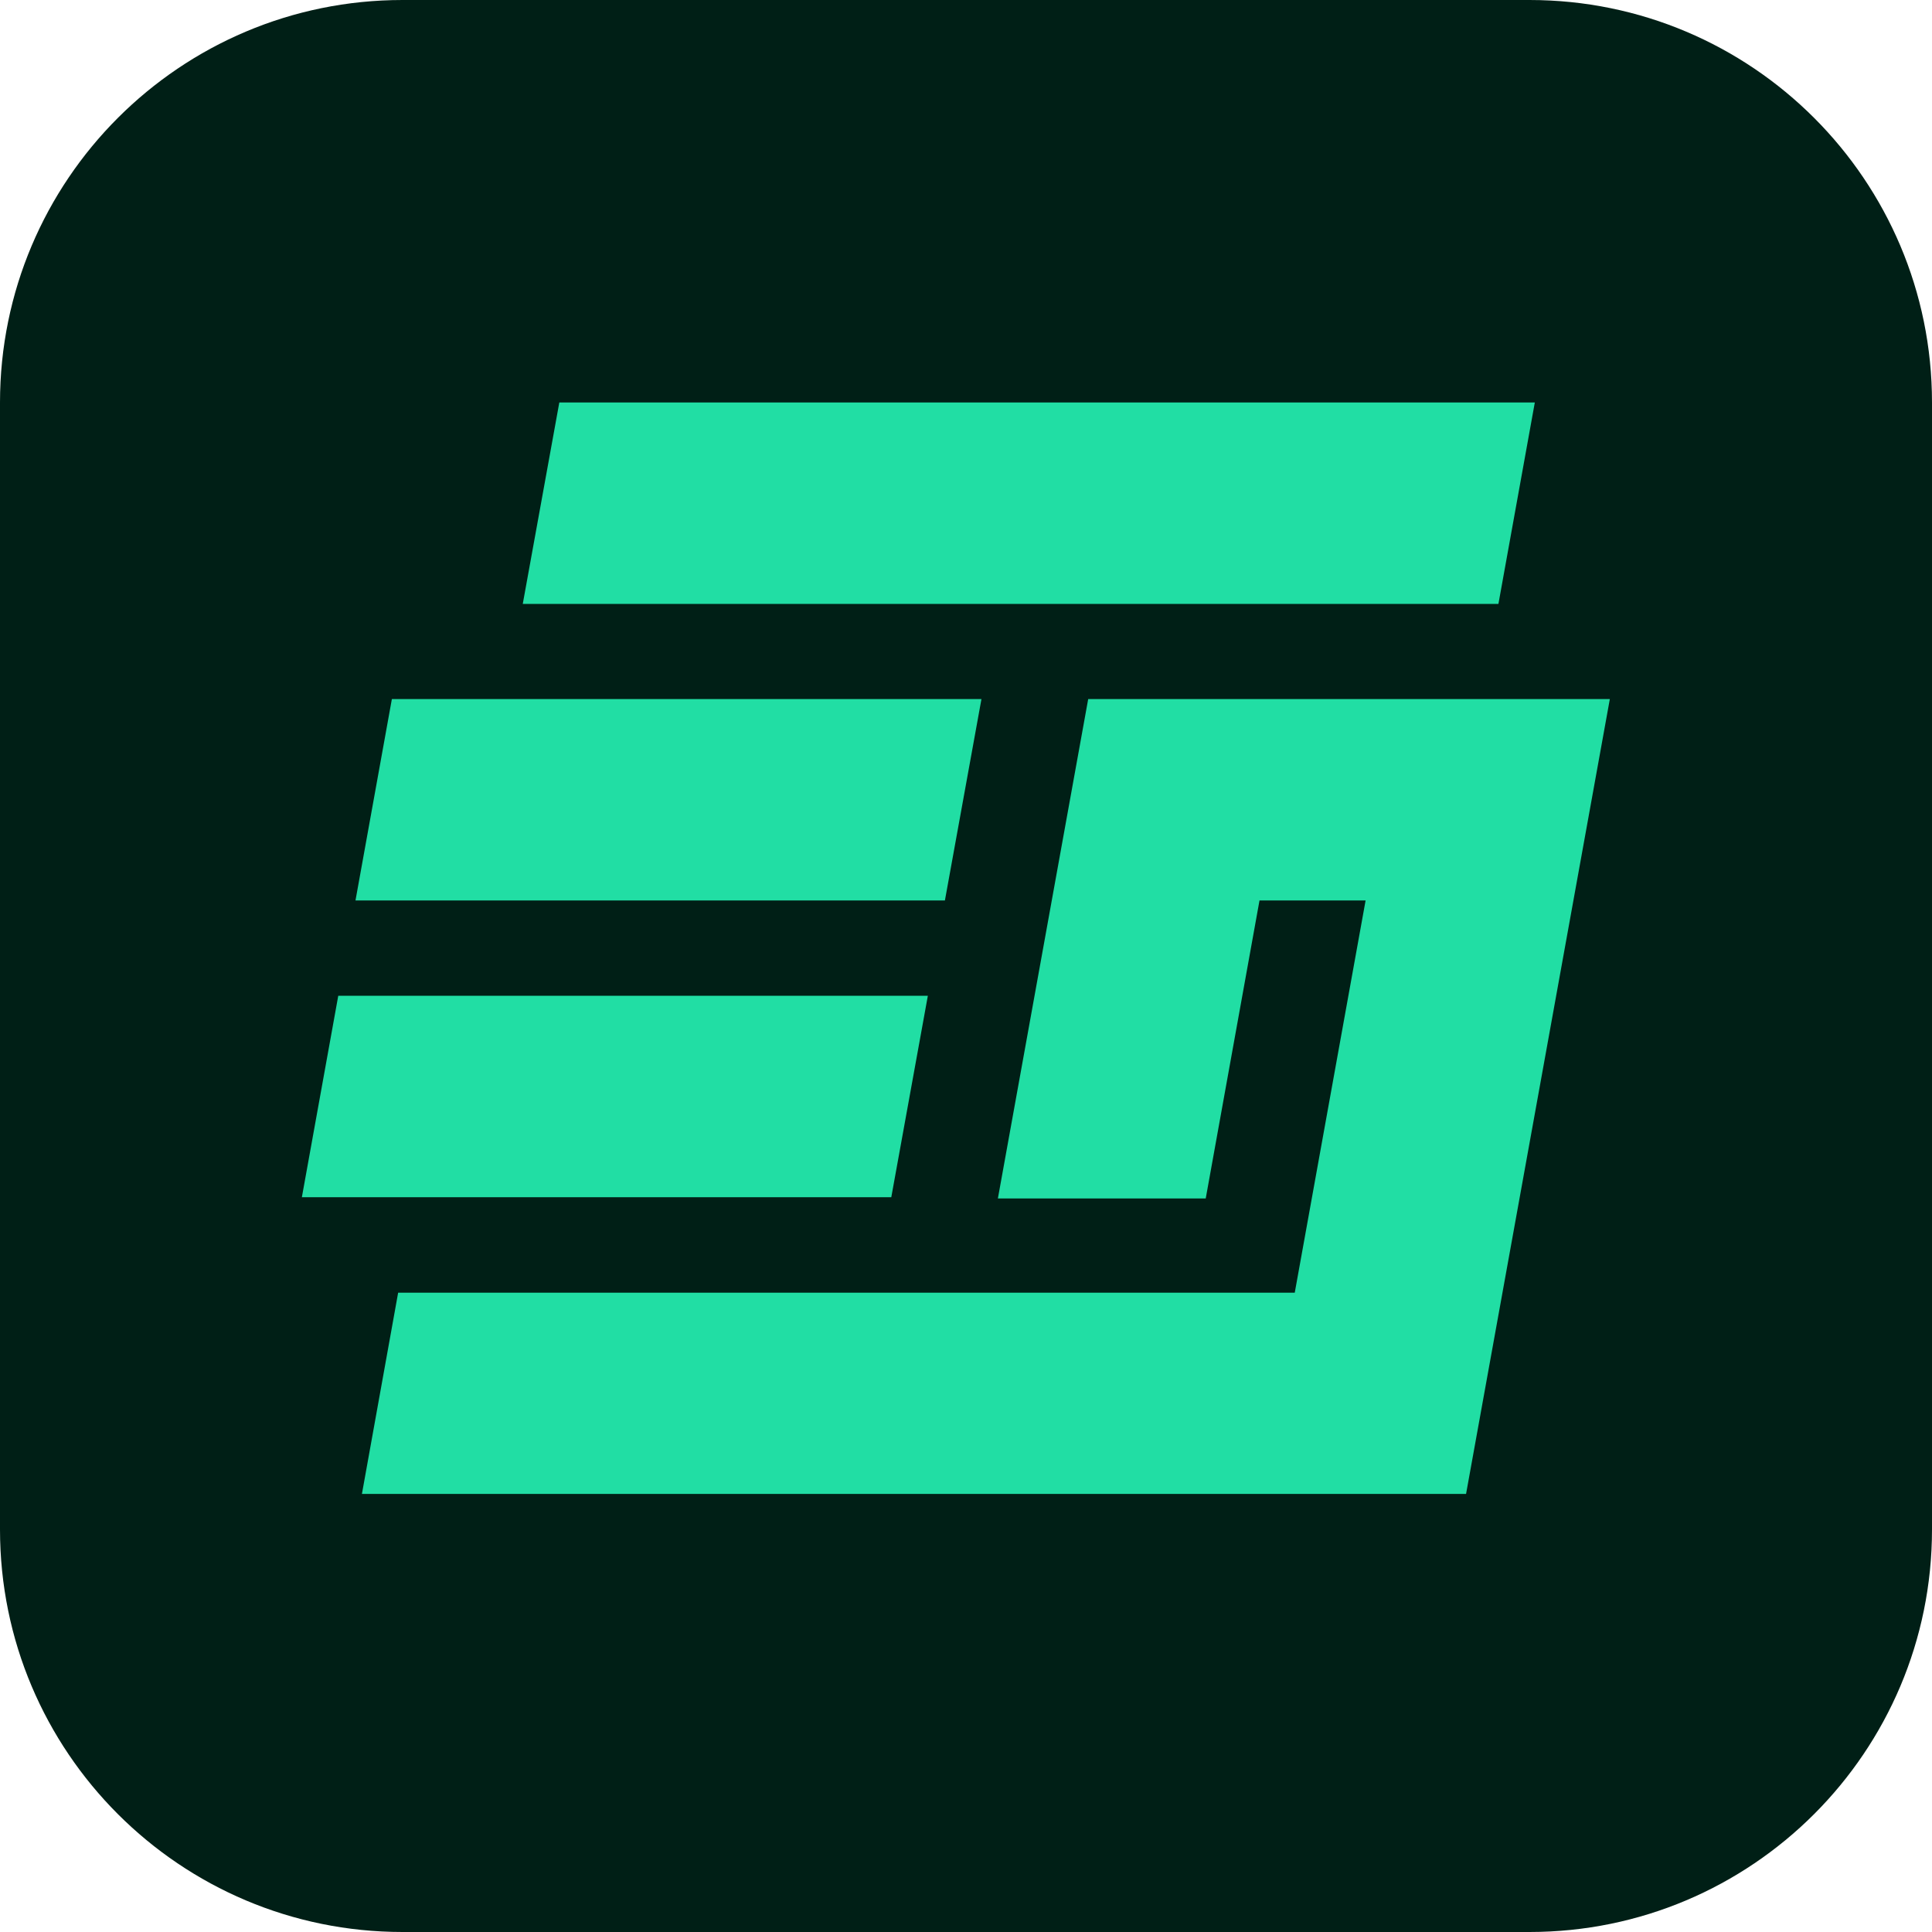
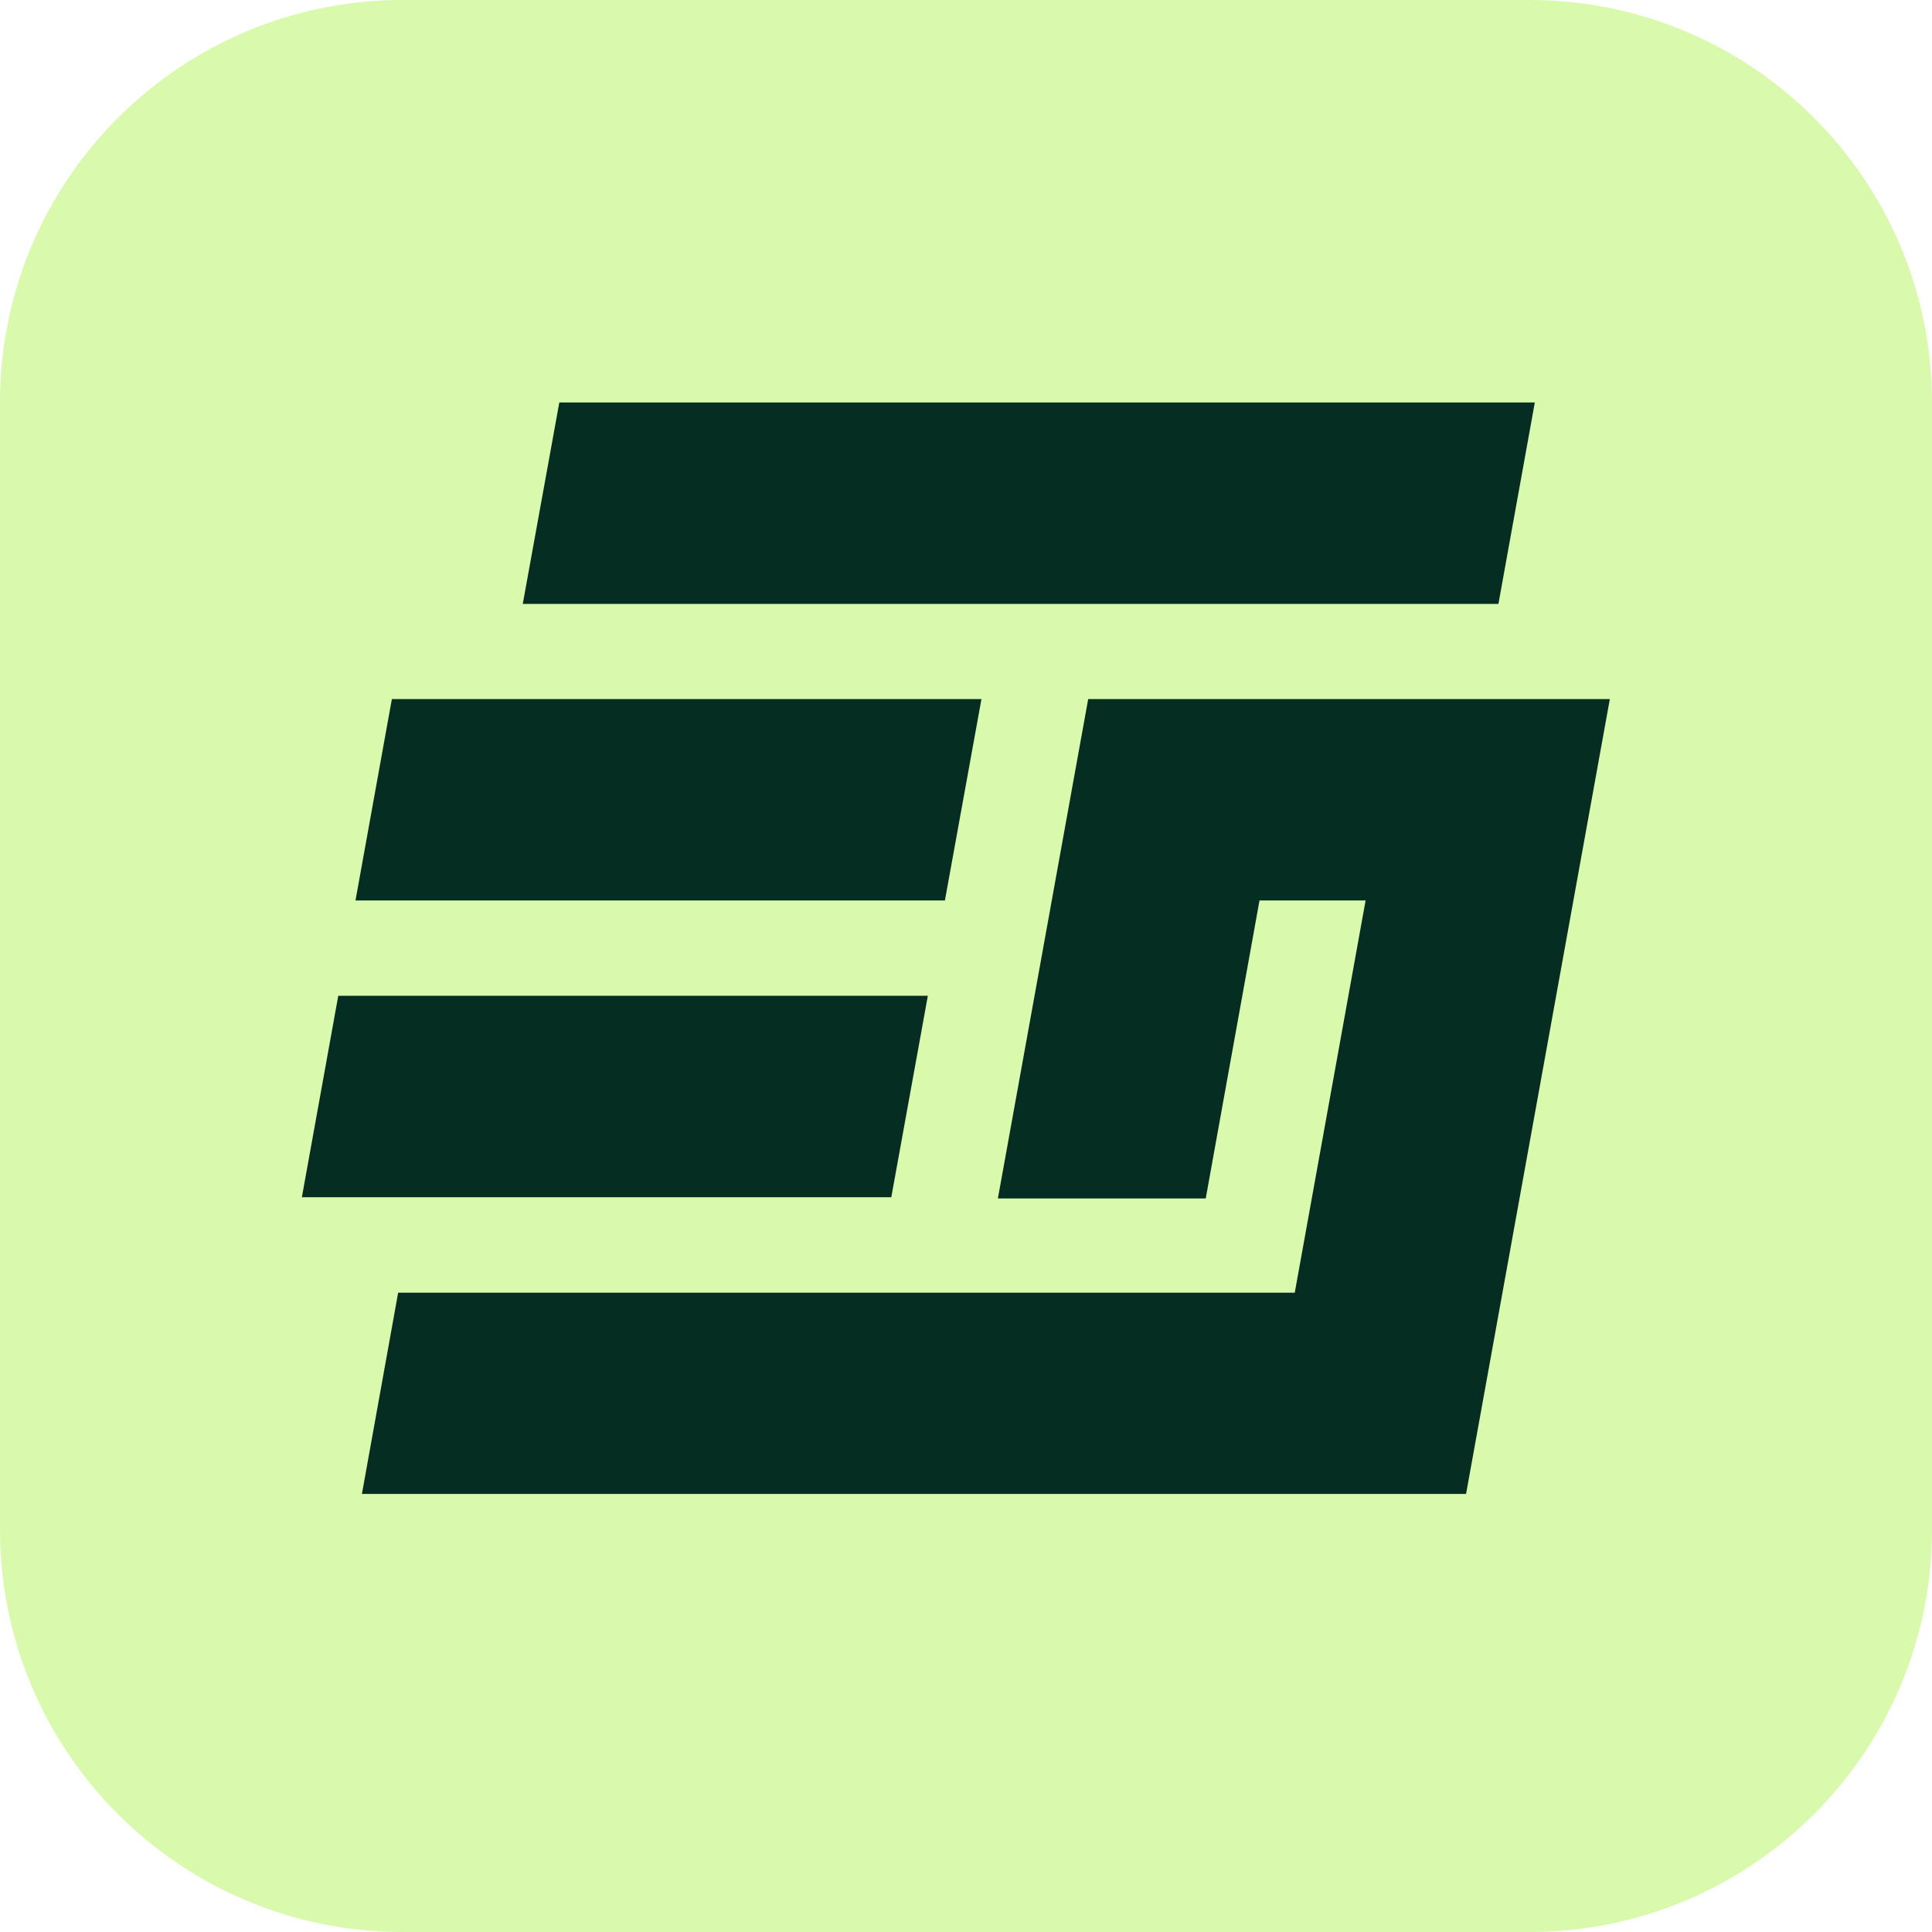
<svg xmlns="http://www.w3.org/2000/svg" viewBox="0 0 96 96">
-   <rect width="96" height="96" rx="20" fill="#001F16" />
-   <g transform="translate(15 20) scale(0.8)" fill="#21DEA4">
+   <rect width="96" height="96" rx="20" fill="#D9F9AD" />
+   <g transform="translate(15 20) scale(0.8)" fill="#062D22">
    <path d="M15.99 0L13.72 12.51H74.32L76.58 0H15.99Z" />
    <path d="M42.21 18.42H5.59L3.33 30.93H39.94L42.21 18.42Z" />
    <path d="M38.88 36.85H2.26L0 49.36H36.61L38.88 36.85Z" />
    <path d="M48.84 18.42L43.23 49.44H56.14L59.48 30.93H66.07L61.67 55.29H5.98L3.73 67.79H72.31L81.24 18.42H48.84Z" />
  </g>
</svg>
